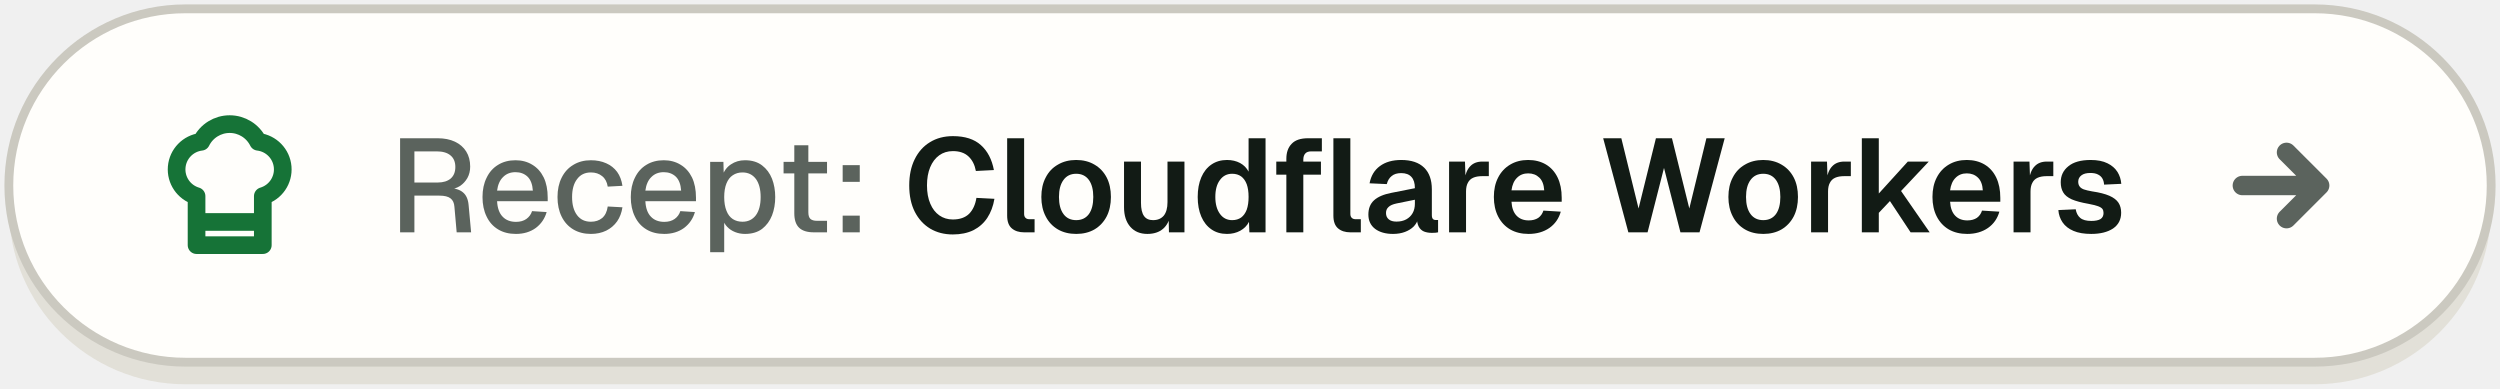
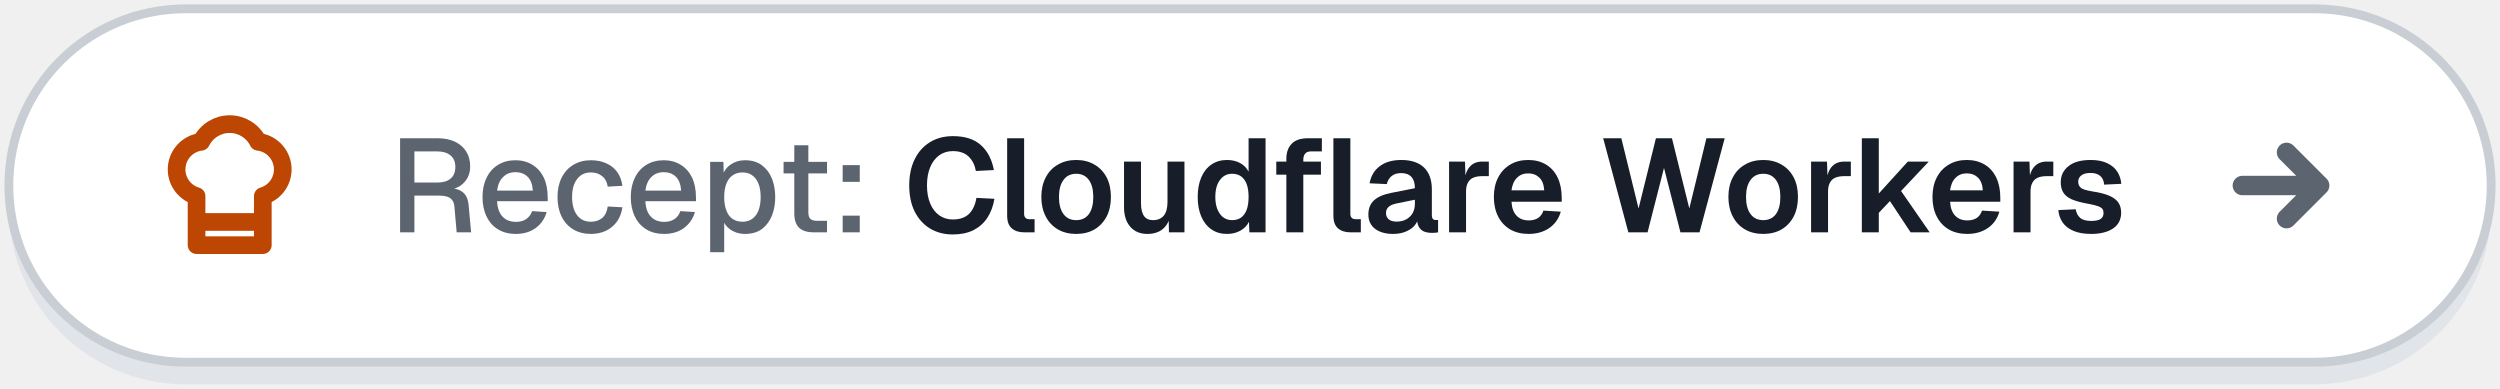
<svg xmlns="http://www.w3.org/2000/svg" width="283" height="44" viewBox="0 0 283 44" role="img" aria-labelledby="title desc">
  <defs>
    <path id="t0" d="M194 0L86 0L86-710L369-710Q445-710 500-684Q555-658 585-610Q615-562 615-496Q615-448 594-410Q572-372 537-349Q501-327 461-324L456-333Q523-333 560-302Q597-272 603-207L622 0L513 0L496-193Q493-236 467-256Q441-277 382-277L194-277L194 0M194-611L194-376L371-376Q432-376 468-406Q503-437 503-493Q503-550 467-580Q431-611 362-611" />
    <path id="t1" d="M294 12Q216 12 160-22Q103-56 73-119Q42-182 42-266Q42-350 73-412Q103-475 159-509Q215-544 291-544Q363-544 418-510Q473-477 504-414Q534-351 534-262L534-235L152-235Q156-157 194-118Q231-79 295-79Q342-79 373-101Q404-123 416-160L526-153Q505-79 444-33Q382 12 294 12M152-315L422-315Q417-386 382-420Q346-454 291-454Q234-454 198-418Q161-383 152-315" />
    <path id="t2" d="M294 12Q218 12 161-22Q104-56 73-119Q42-182 42-266Q42-350 73-412Q104-475 161-509Q218-544 294-544Q359-544 410-521Q460-499 492-456Q523-413 532-351L421-345Q413-397 379-424Q345-452 294-452Q227-452 190-402Q152-353 152-266Q152-179 190-129Q227-80 294-80Q345-80 379-108Q413-137 421-195L532-189Q523-128 492-83Q460-38 410-13Q359 12 294 12" />
    <path id="t3" d="M181 150L75 150L75-532L175-532L178-418L166-424Q186-483 232-513Q278-544 338-544Q416-544 467-505Q517-467 542-404Q566-341 566-266Q566-191 542-128Q517-65 467-26Q416 12 338 12Q298 12 263-2Q228-16 204-41Q179-67 169-102L181-114L181 150M319-80Q383-80 420-129Q456-178 456-266Q456-354 420-403Q383-452 319-452Q277-452 246-431Q215-411 198-369Q181-327 181-266Q181-205 198-163Q214-121 246-100Q277-80 319-80" />
    <path id="t4" d="M378 0L279 0Q203 0 167-35Q131-70 131-144L131-657L237-657L237-152Q237-115 253-101Q269-87 302-87L378-87L378 0M378-445L50-445L50-532L378-532" />
    <path id="t5" d="M215 0L86 0L86-126L215-126L215 0M215-381L86-381L86-507L215-507" />
    <path id="t7" d="M372 16Q275 16 201-28Q127-73 85-155Q43-238 43-354Q43-468 84-551Q125-635 199-680Q273-726 373-726Q509-726 584-658Q659-591 682-470L546-463Q533-533 490-573Q447-613 373-613Q313-613 269-581Q225-549 201-491Q177-433 177-354Q177-274 202-216Q226-159 270-128Q314-97 372-97Q451-97 495-140Q538-184 550-260L686-253Q672-170 632-109Q592-49 527-16Q461 16 372 16" />
    <path id="t8" d="M277 0L198 0Q140 0 105-30Q70-60 70-126L70-710L198-710L198-139Q198-119 209-109Q219-99 238-99L277-99" />
    <path id="t9" d="M302 12Q223 12 164-22Q104-57 72-120Q39-183 39-267Q39-352 72-414Q104-477 164-511Q223-546 302-546Q381-546 440-511Q499-477 532-414Q564-352 564-267Q564-183 532-120Q499-57 440-22Q381 12 302 12M302-92Q364-92 398-138Q431-184 431-267Q431-349 398-395Q364-442 302-442Q240-442 206-395Q172-349 172-267Q172-184 206-138Q240-92 302-92" />
    <path id="ta" d="M246 12Q165 12 118-41Q70-95 70-190L70-534L198-534L198-222Q198-155 221-123Q243-92 289-92Q341-92 370-126Q398-161 398-227L398-534L526-534L526 0L409 0L406-147L422-142Q410-66 365-27Q320 12 246 12" />
    <path id="tb" d="M260 12Q192 12 143-22Q93-56 66-119Q39-182 39-267Q39-352 66-415Q93-478 143-512Q193-546 260-546Q316-546 359-523Q401-500 423-458L423-710L551-710L551 0L429 0L426-79Q404-36 360-12Q316 12 260 12M299-92Q339-92 367-112Q394-132 409-171Q423-211 423-267Q423-324 409-363Q394-402 367-422Q339-442 299-442Q241-442 207-395Q172-349 172-267Q172-187 207-139Q241-92 299-92" />
    <path id="tc" d="M255 0L127 0L127-555Q127-627 167-668Q206-710 291-710L395-710L395-611L315-611Q284-611 270-595Q255-579 255-548L255 0M388-435L51-435L51-534L388-534" />
    <path id="td" d="M225 12Q141 12 90-26Q39-65 39-134Q39-203 82-242Q125-281 213-298L390-333Q390-390 364-418Q338-447 287-447Q241-447 215-425Q188-404 178-364L48-370Q64-455 126-500Q188-546 287-546Q401-546 460-488Q518-431 518-324L518-130Q518-109 526-101Q533-93 548-93L565-93L565 0Q559 2 546 3Q532 4 518 4Q485 4 459-6Q433-17 419-43Q405-70 405-116L416-108Q408-73 382-45Q355-18 315-3Q275 12 225 12M251-81Q294-81 325-98Q356-115 373-145Q390-175 390-216L390-246L252-218Q209-209 191-191Q172-174 172-146Q172-115 193-98Q213-81 251-81" />
    <path id="te" d="M198 0L70 0L70-534L190-534L195-386L184-388Q196-465 230-499Q263-534 321-534L370-534L370-424L320-424Q279-424 252-412Q225-400 212-374Q198-349 198-308" />
    <path id="tf" d="M301 12Q221 12 162-22Q103-57 71-120Q39-183 39-267Q39-351 71-413Q103-476 162-511Q220-546 298-546Q374-546 432-512Q489-478 520-414Q551-350 551-260L551-231L172-231Q176-161 211-125Q245-90 302-90Q345-90 374-109Q402-129 413-164L544-156Q522-78 458-33Q393 12 301 12M172-317L419-317Q415-382 382-413Q349-445 298-445Q247-445 214-412Q180-379 172-317" />
    <path id="th" d="M372 0L227 0L37-710L174-710L304-180L435-710L556-710L687-180L816-710L954-710L764 0L620 0L496-486" />
    <path id="ti" d="M198 0L70 0L70-710L198-710L198-293L417-534L575-534L366-312L582 0L438 0L282-236L198-147" />
    <path id="tj" d="M287 12Q206 12 153-11Q99-34 71-75Q43-116 39-168L170-174Q177-132 204-109Q231-86 288-86Q333-86 357-100Q380-115 380-146Q380-164 372-176Q363-188 339-197Q314-206 267-215Q186-229 140-249Q94-270 76-301Q57-332 57-378Q57-453 115-499Q172-546 283-546Q360-546 410-521Q459-497 485-456Q510-416 514-366L384-360Q383-385 372-405Q361-425 339-436Q317-448 281-448Q236-448 213-430Q189-412 189-382Q189-361 199-347Q208-333 231-324Q254-316 294-309Q376-297 424-276Q472-255 493-223Q513-192 513-148Q513-71 452-29Q390 12 287 12" />
  </defs>
-   <rect x="1" y="3.5" width="281" height="40" rx="20" fill="#e2e0d8" />
-   <rect x="1" y="1" width="281" height="40" rx="20" fill="#fffefb" stroke="#cbc9c0" />
-   <path d="M7 21h10M7 17.5h10M7 21v-7.4a4.2 4.2 0 0 1 .7-8.2 4.8 4.8 0 0 1 8.6 0 4.2 4.2 0 0 1 .7 8.2V21" transform="translate(17 12) scale(0.75)" fill="none" stroke="#167337" stroke-width="2.667" stroke-linecap="round" stroke-linejoin="round" />
-   <g transform="translate(44 26.3) scale(0.015)" fill="#5b635d">
+   <rect x="1" y="3.5" width="281" height="40" rx="20" fill="#e1e4e9" />
+   <rect x="1" y="1" width="281" height="40" rx="20" fill="#ffffff" stroke="#c9ced4" />
+   <path d="M7 21h10M7 17.5h10M7 21v-7.4a4.2 4.2 0 0 1 .7-8.2 4.8 4.8 0 0 1 8.6 0 4.2 4.2 0 0 1 .7 8.2V21" transform="translate(17 12) scale(0.75)" fill="none" stroke="#bc4602" stroke-width="2.667" stroke-linecap="round" stroke-linejoin="round" />
+   <g transform="translate(44 26.3) scale(0.015)" fill="#5c646f">
    <use href="#t0" x="0" />
    <use href="#t1" x="666" />
    <use href="#t2" x="1232" />
    <use href="#t1" x="1785" />
    <use href="#t3" x="2351" />
    <use href="#t4" x="2930" />
    <use href="#t5" x="3340" />
  </g>
-   <g transform="translate(102.28 26.3) scale(0.015)" fill="#121b15">
+   <g transform="translate(102.28 26.3) scale(0.015)" fill="#171e29">
    <use href="#t7" x="0" />
    <use href="#t8" x="712" />
    <use href="#t9" x="1001" />
    <use href="#ta" x="1594" />
    <use href="#tb" x="2181" />
    <use href="#tc" x="2762" />
    <use href="#t8" x="3174" />
    <use href="#td" x="3469" />
    <use href="#te" x="4047" />
    <use href="#tf" x="4416" />
    <use href="#th" x="5243" />
    <use href="#t9" x="6186" />
    <use href="#te" x="6779" />
    <use href="#ti" x="7162" />
    <use href="#tf" x="7726" />
    <use href="#te" x="8307" />
    <use href="#tj" x="8676" />
  </g>
-   <path d="M5 12h14M13 6l6 6-6 6" transform="translate(250.71 13.5) scale(0.625)" fill="none" stroke="#5b635d" stroke-width="3.52" stroke-linecap="round" stroke-linejoin="round" />
+   <path d="M5 12h14M13 6l6 6-6 6" transform="translate(250.71 13.5) scale(0.625)" fill="none" stroke="#5c646f" stroke-width="3.52" stroke-linecap="round" stroke-linejoin="round" />
</svg>
